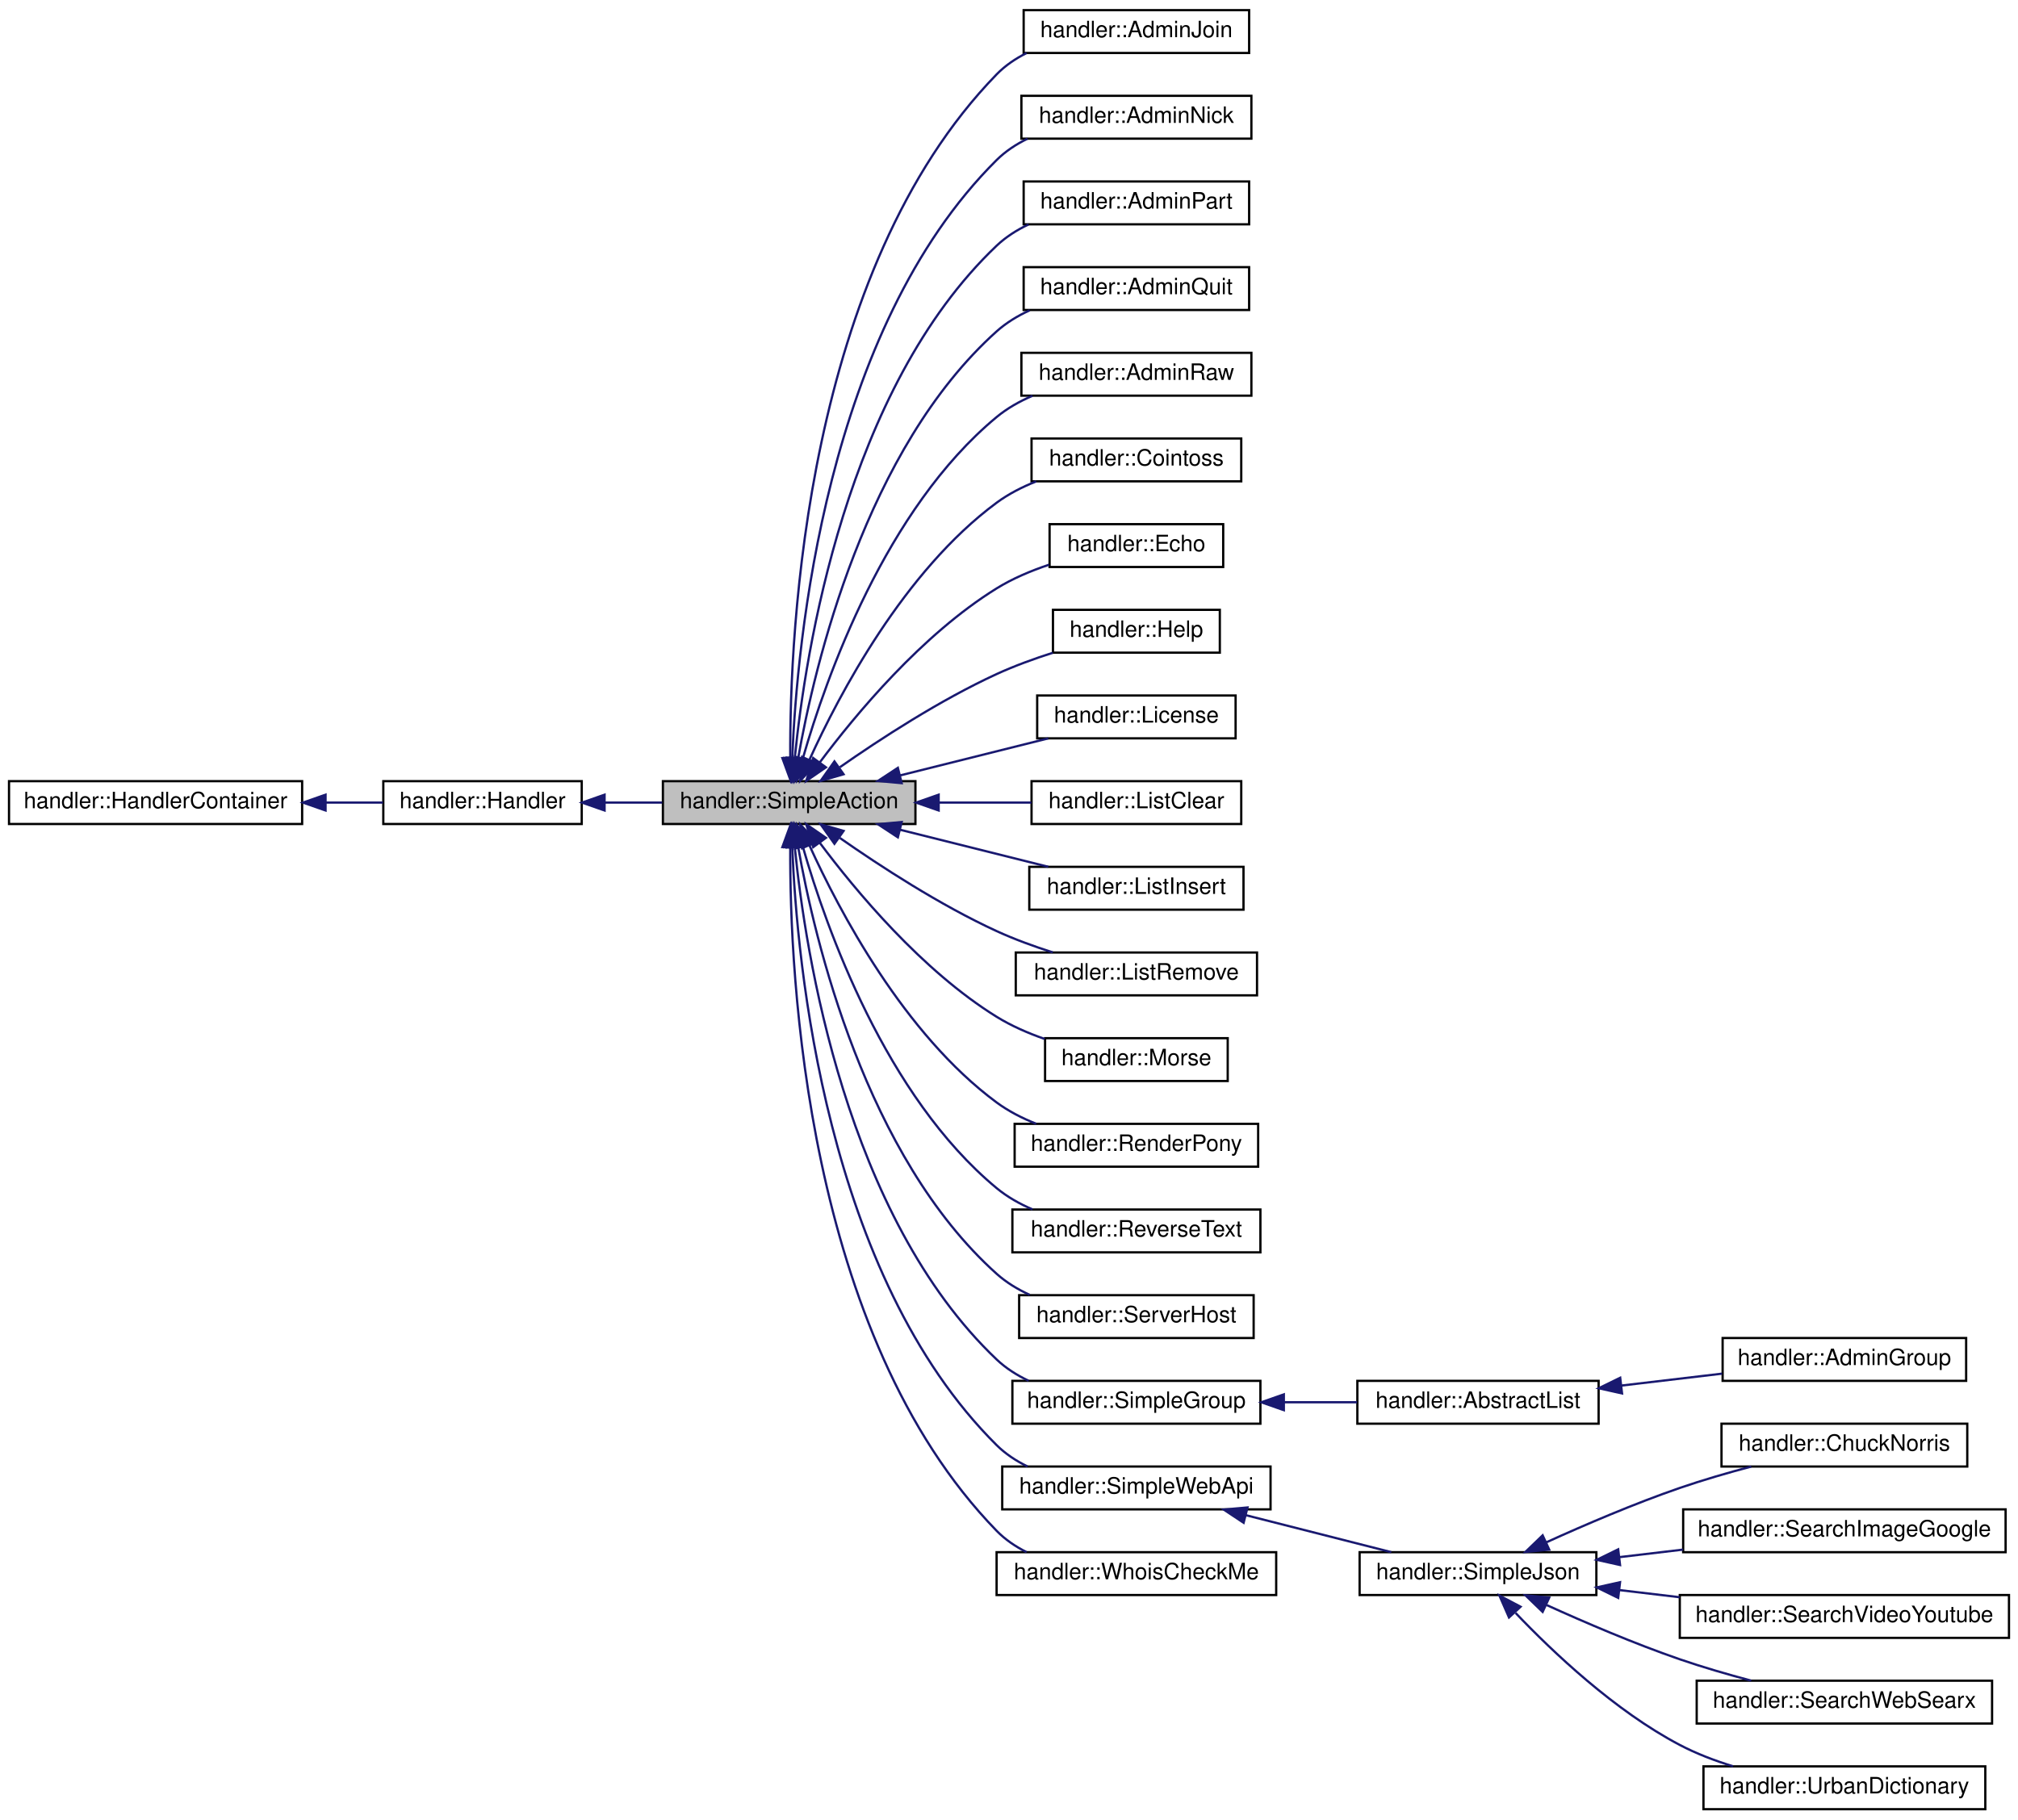
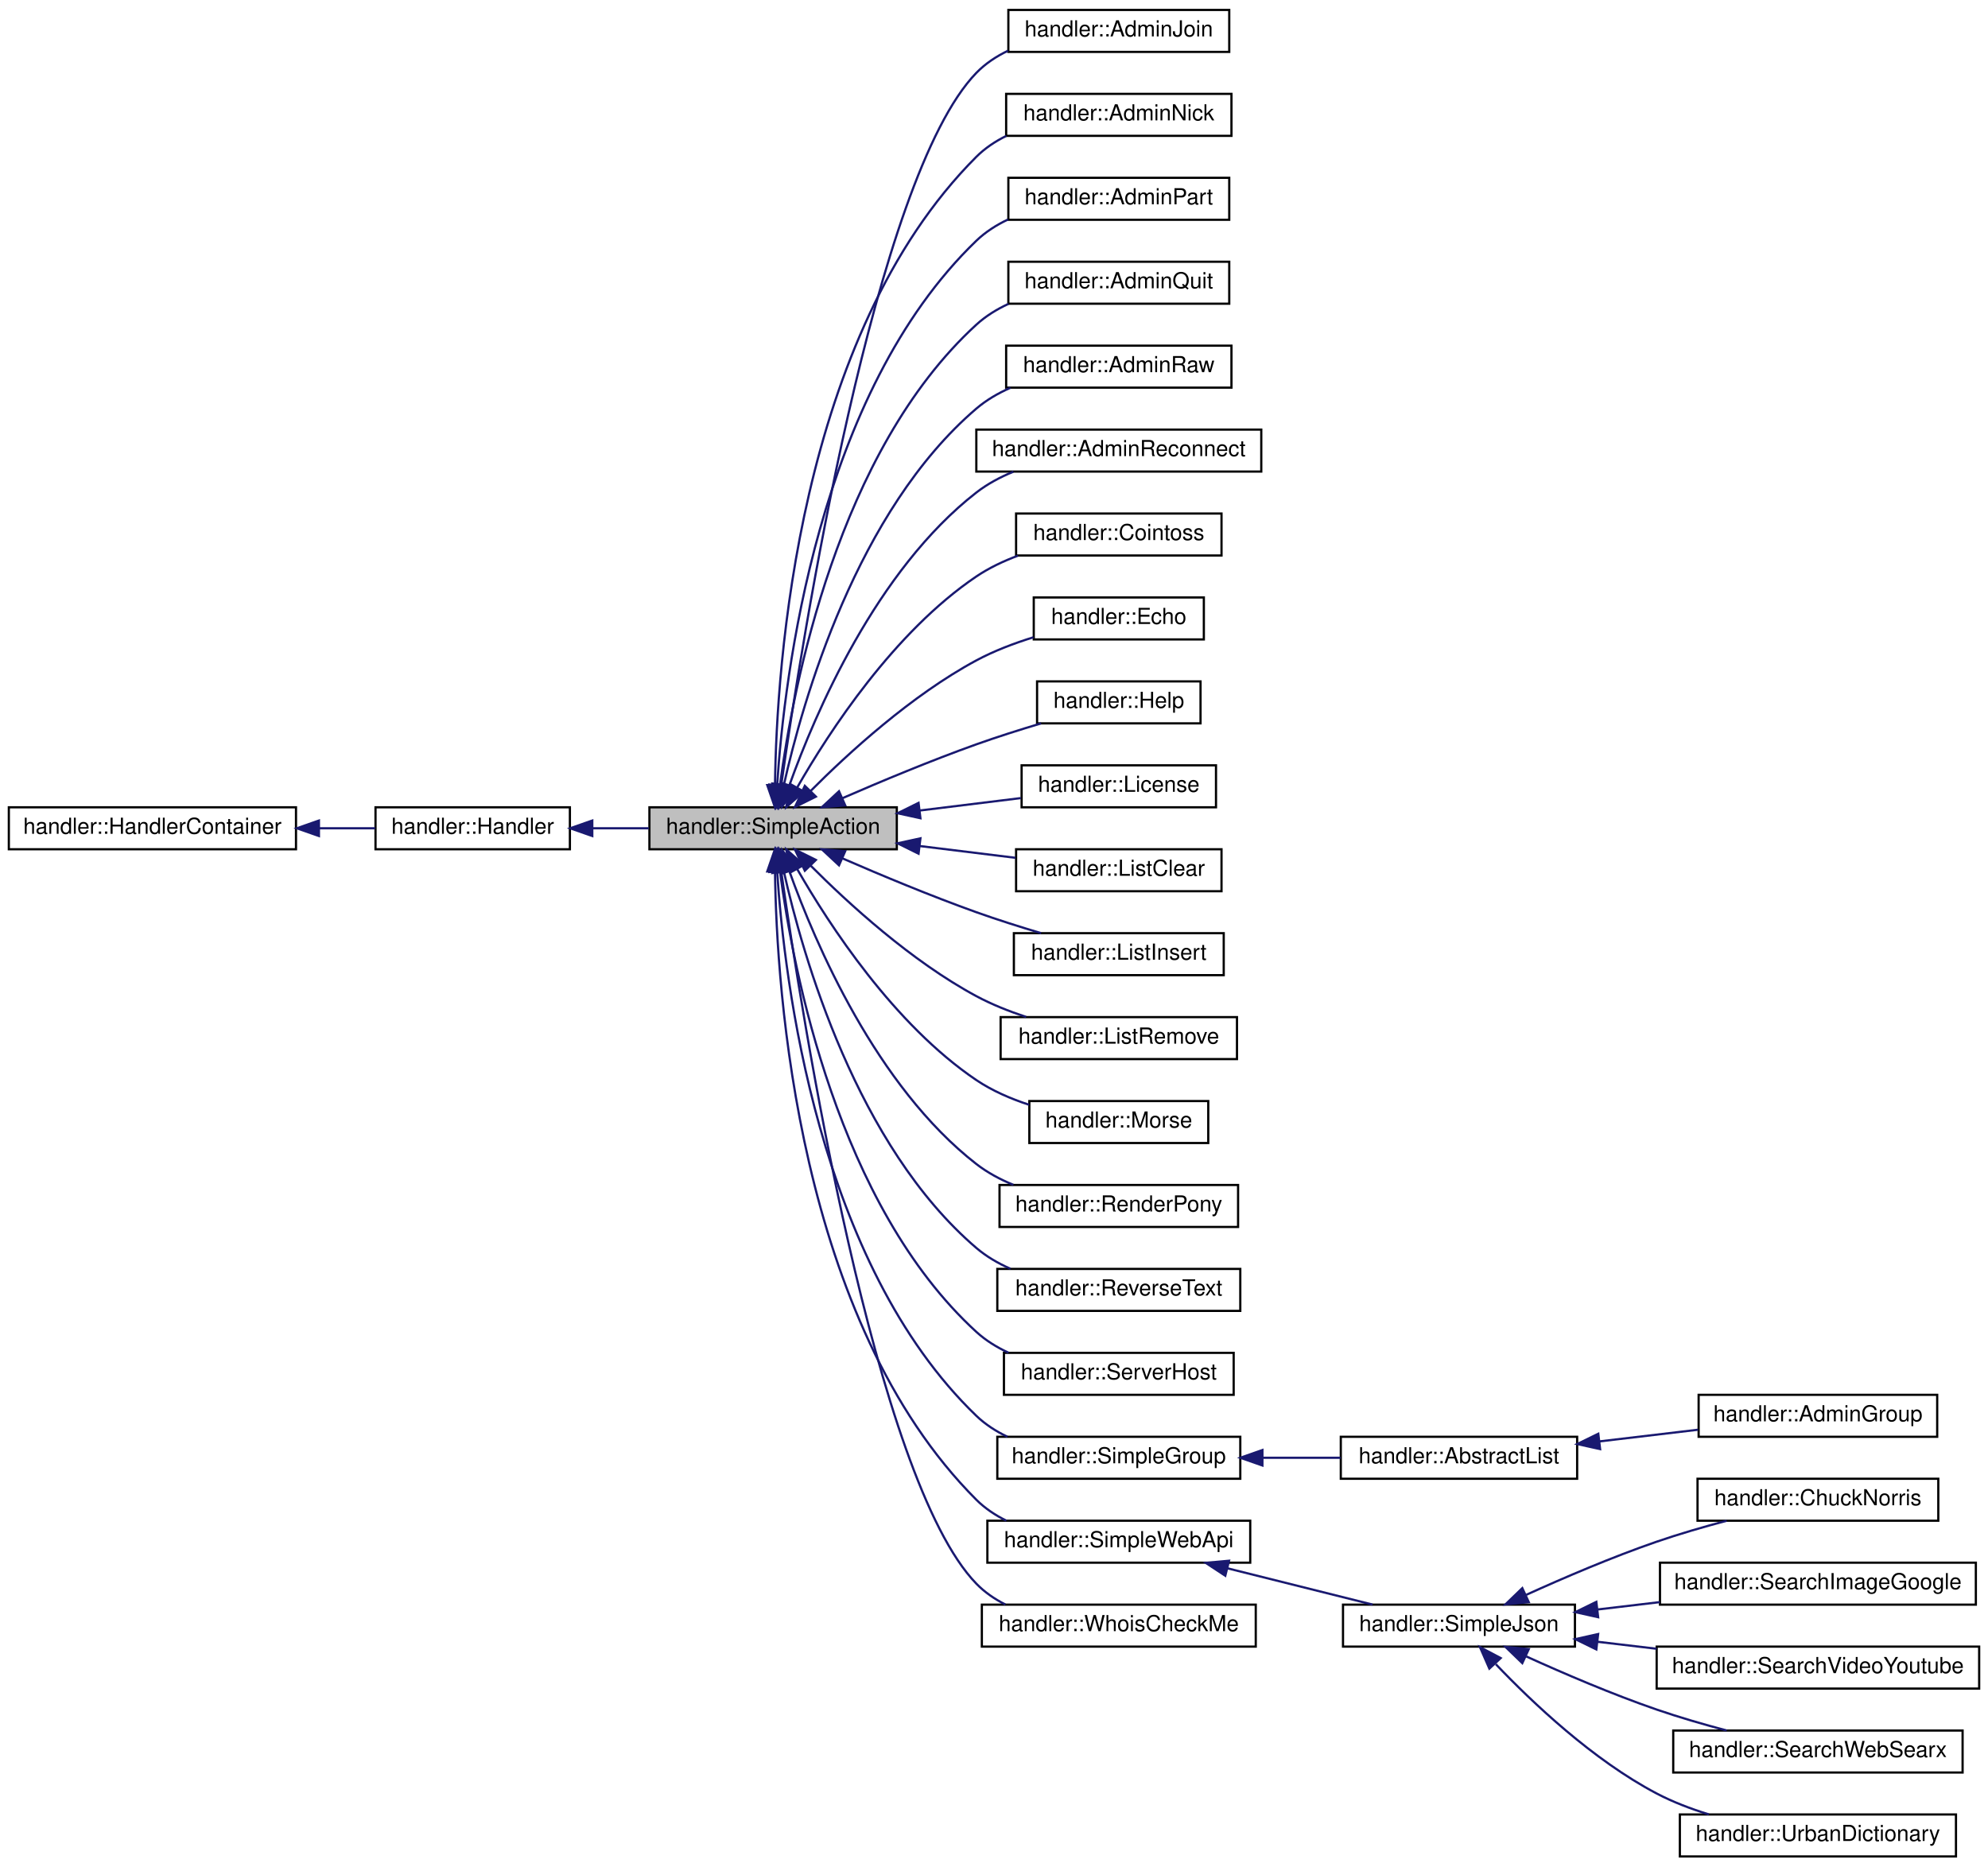
- <svg xmlns="http://www.w3.org/2000/svg" xmlns:xlink="http://www.w3.org/1999/xlink" width="895pt" height="807pt" viewBox="0.00 0.00 895.00 807.00">
-   <g id="graph0" class="graph" transform="scale(1 1) rotate(0) translate(4 803)">
+ <svg xmlns="http://www.w3.org/2000/svg" xmlns:xlink="http://www.w3.org/1999/xlink" width="900pt" height="845pt" viewBox="0.00 0.00 900.00 845.00">
+   <g id="graph0" class="graph" transform="scale(1 1) rotate(0) translate(4 841)">
    <g id="node1" class="node">
-       <polygon fill="#bfbfbf" stroke="black" points="290,-437.5 290,-456.5 402,-456.5 402,-437.5 290,-437.5" />
-       <text text-anchor="middle" x="346" y="-444.5" font-family="Helvetica,sans-Serif" font-size="10.00">handler::SimpleAction</text>
+       <polygon fill="#bfbfbf" stroke="black" points="290,-456.5 290,-475.5 402,-475.5 402,-456.5 290,-456.5" />
+       <text text-anchor="middle" x="346" y="-463.5" font-family="Helvetica,sans-Serif" font-size="10.00">handler::SimpleAction</text>
    </g>
    <g id="node4" class="node">
      <g id="a_node4">
        <a xlink:href="classhandler_1_1AdminJoin.html" target="_top" xlink:title="Makes the bot join channels (IRC) ">
-           <polygon fill="none" stroke="black" points="450,-779.5 450,-798.5 550,-798.5 550,-779.5 450,-779.5" />
-           <text text-anchor="middle" x="500" y="-786.5" font-family="Helvetica,sans-Serif" font-size="10.00">handler::AdminJoin</text>
+           <polygon fill="none" stroke="black" points="452.5,-817.5 452.5,-836.5 552.5,-836.5 552.5,-817.5 452.5,-817.5" />
+           <text text-anchor="middle" x="502.5" y="-824.5" font-family="Helvetica,sans-Serif" font-size="10.00">handler::AdminJoin</text>
        </a>
      </g>
    </g>
    <g id="edge3" class="edge">
-       <path fill="none" stroke="midnightblue" d="M346.488,-467.114C346.19,-523.194 353.225,-682.875 438,-770 441.79,-773.895 446.364,-776.996 451.284,-779.462" />
-       <polygon fill="midnightblue" stroke="midnightblue" points="349.992,-466.833 346.637,-456.783 342.993,-466.732 349.992,-466.833" />
+       <path fill="none" stroke="midnightblue" d="M349.705,-485.78C359.059,-551.42 392,-760.566 438,-808 442.086,-812.213 447.064,-815.501 452.416,-818.066" />
+       <polygon fill="midnightblue" stroke="midnightblue" points="353.129,-484.993 348.278,-475.574 346.197,-485.963 353.129,-484.993" />
    </g>
    <g id="node5" class="node">
      <g id="a_node5">
        <a xlink:href="classhandler_1_1AdminNick.html" target="_top" xlink:title="Changes the bot nick (IRC) ">
-           <polygon fill="none" stroke="black" points="449,-741.5 449,-760.5 551,-760.5 551,-741.5 449,-741.5" />
-           <text text-anchor="middle" x="500" y="-748.5" font-family="Helvetica,sans-Serif" font-size="10.00">handler::AdminNick</text>
+           <polygon fill="none" stroke="black" points="451.5,-779.5 451.5,-798.5 553.5,-798.5 553.5,-779.5 451.5,-779.5" />
+           <text text-anchor="middle" x="502.5" y="-786.5" font-family="Helvetica,sans-Serif" font-size="10.00">handler::AdminNick</text>
        </a>
      </g>
    </g>
    <g id="edge4" class="edge">
-       <path fill="none" stroke="midnightblue" d="M347.371,-466.797C349.426,-518.107 362.101,-656.639 438,-732 441.936,-735.908 446.661,-739.014 451.717,-741.482" />
-       <polygon fill="midnightblue" stroke="midnightblue" points="350.867,-466.605 347.065,-456.717 343.87,-466.818 350.867,-466.605" />
+       <path fill="none" stroke="midnightblue" d="M346.854,-485.698C347.561,-539.281 357.062,-689.072 438,-770 441.906,-773.905 446.58,-777.014 451.596,-779.488" />
+       <polygon fill="midnightblue" stroke="midnightblue" points="350.353,-485.509 346.816,-475.522 343.353,-485.535 350.353,-485.509" />
    </g>
    <g id="node6" class="node">
      <g id="a_node6">
        <a xlink:href="classhandler_1_1AdminPart.html" target="_top" xlink:title="Makes the bot part channels (IRC) ">
-           <polygon fill="none" stroke="black" points="450,-703.5 450,-722.5 550,-722.5 550,-703.5 450,-703.5" />
-           <text text-anchor="middle" x="500" y="-710.5" font-family="Helvetica,sans-Serif" font-size="10.00">handler::AdminPart</text>
+           <polygon fill="none" stroke="black" points="452.5,-741.5 452.5,-760.5 552.5,-760.5 552.5,-741.5 452.5,-741.5" />
+           <text text-anchor="middle" x="502.5" y="-748.5" font-family="Helvetica,sans-Serif" font-size="10.00">handler::AdminPart</text>
        </a>
      </g>
    </g>
    <g id="edge5" class="edge">
-       <path fill="none" stroke="midnightblue" d="M348.514,-466.922C353.129,-513.513 371.117,-630.446 438,-694 442.101,-697.897 446.989,-700.995 452.187,-703.458" />
-       <polygon fill="midnightblue" stroke="midnightblue" points="351.974,-466.32 347.607,-456.667 345.001,-466.937 351.974,-466.32" />
+       <path fill="none" stroke="midnightblue" d="M347.85,-485.826C351.041,-534.878 366.191,-662.931 438,-732 442.147,-735.989 447.096,-739.144 452.376,-741.639" />
+       <polygon fill="midnightblue" stroke="midnightblue" points="351.333,-485.416 347.29,-475.623 344.343,-485.8 351.333,-485.416" />
    </g>
    <g id="node7" class="node">
      <g id="a_node7">
        <a xlink:href="classhandler_1_1AdminQuit.html" target="_top" xlink:title="Quits the bot. ">
-           <polygon fill="none" stroke="black" points="450,-665.5 450,-684.5 550,-684.5 550,-665.5 450,-665.5" />
-           <text text-anchor="middle" x="500" y="-672.5" font-family="Helvetica,sans-Serif" font-size="10.00">handler::AdminQuit</text>
+           <polygon fill="none" stroke="black" points="452.5,-703.5 452.5,-722.5 552.5,-722.5 552.5,-703.5 452.5,-703.5" />
+           <text text-anchor="middle" x="502.5" y="-710.5" font-family="Helvetica,sans-Serif" font-size="10.00">handler::AdminQuit</text>
        </a>
      </g>
    </g>
    <g id="edge6" class="edge">
-       <path fill="none" stroke="midnightblue" d="M349.975,-466.618C357.258,-507.817 379.83,-603.833 438,-656 442.294,-659.851 447.36,-662.921 452.708,-665.369" />
-       <polygon fill="midnightblue" stroke="midnightblue" points="353.393,-465.829 348.31,-456.533 346.486,-466.97 353.393,-465.829" />
+       <path fill="none" stroke="midnightblue" d="M349.162,-485.948C355.017,-530.072 375.223,-636.577 438,-694 442.245,-697.883 447.255,-700.975 452.568,-703.435" />
+       <polygon fill="midnightblue" stroke="midnightblue" points="352.624,-485.42 347.941,-475.916 345.675,-486.266 352.624,-485.42" />
    </g>
    <g id="node8" class="node">
      <g id="a_node8">
        <a xlink:href="classhandler_1_1AdminRaw.html" target="_top" xlink:title="Makes the bot execute a raw command (IRC) ">
-           <polygon fill="none" stroke="black" points="449,-627.5 449,-646.5 551,-646.5 551,-627.5 449,-627.5" />
-           <text text-anchor="middle" x="500" y="-634.5" font-family="Helvetica,sans-Serif" font-size="10.00">handler::AdminRaw</text>
+           <polygon fill="none" stroke="black" points="451.5,-665.5 451.5,-684.5 553.5,-684.5 553.5,-665.5 451.5,-665.5" />
+           <text text-anchor="middle" x="502.5" y="-672.5" font-family="Helvetica,sans-Serif" font-size="10.00">handler::AdminRaw</text>
        </a>
      </g>
    </g>
    <g id="edge7" class="edge">
-       <path fill="none" stroke="midnightblue" d="M352.152,-466.887C362.393,-502.478 388.694,-577.152 438,-618 442.698,-621.892 448.193,-624.989 453.925,-627.452" />
-       <polygon fill="midnightblue" stroke="midnightblue" points="355.404,-465.514 349.382,-456.797 348.654,-467.367 355.404,-465.514" />
+       <path fill="none" stroke="midnightblue" d="M350.835,-485.461C359.425,-523.87 383.858,-609.704 438,-656 442.548,-659.889 447.868,-662.982 453.459,-665.442" />
+       <polygon fill="midnightblue" stroke="midnightblue" points="354.234,-484.617 348.741,-475.557 347.385,-486.065 354.234,-484.617" />
    </g>
    <g id="node9" class="node">
      <g id="a_node9">
-         <a xlink:href="classhandler_1_1Cointoss.html" target="_top" xlink:title="Shows one of the given items, at random. ">
-           <polygon fill="none" stroke="black" points="453.5,-589.5 453.5,-608.5 546.5,-608.5 546.5,-589.5 453.5,-589.5" />
-           <text text-anchor="middle" x="500" y="-596.5" font-family="Helvetica,sans-Serif" font-size="10.00">handler::Cointoss</text>
+         <a xlink:href="classhandler_1_1AdminReconnect.html" target="_top" xlink:title="Makes the bot reconnect. ">
+           <polygon fill="none" stroke="black" points="438,-627.5 438,-646.5 567,-646.5 567,-627.5 438,-627.5" />
+           <text text-anchor="middle" x="502.5" y="-634.5" font-family="Helvetica,sans-Serif" font-size="10.00">handler::AdminReconnect</text>
        </a>
      </g>
    </g>
    <g id="edge8" class="edge">
-       <path fill="none" stroke="midnightblue" d="M355.024,-466.054C368.147,-494.937 396.917,-549.644 438,-580 443.263,-583.889 449.341,-586.995 455.577,-589.471" />
-       <polygon fill="midnightblue" stroke="midnightblue" points="358.13,-464.422 350.904,-456.674 351.721,-467.237 358.13,-464.422" />
+       <path fill="none" stroke="midnightblue" d="M353.398,-485.544C365.008,-517.947 392.631,-582.713 438,-618 442.996,-621.886 448.776,-624.979 454.773,-627.44" />
+       <polygon fill="midnightblue" stroke="midnightblue" points="356.637,-484.201 350.072,-475.885 350.018,-486.48 356.637,-484.201" />
    </g>
    <g id="node10" class="node">
      <g id="a_node10">
-         <a xlink:href="classhandler_1_1Echo.html" target="_top" xlink:title="Just repeat what it has been told. ">
-           <polygon fill="none" stroke="black" points="461.5,-551.5 461.5,-570.5 538.5,-570.5 538.5,-551.5 461.5,-551.5" />
-           <text text-anchor="middle" x="500" y="-558.5" font-family="Helvetica,sans-Serif" font-size="10.00">handler::Echo</text>
+         <a xlink:href="classhandler_1_1Cointoss.html" target="_top" xlink:title="Shows one of the given items, at random. ">
+           <polygon fill="none" stroke="black" points="456,-589.5 456,-608.5 549,-608.5 549,-589.5 456,-589.5" />
+           <text text-anchor="middle" x="502.5" y="-596.5" font-family="Helvetica,sans-Serif" font-size="10.00">handler::Cointoss</text>
        </a>
      </g>
    </g>
    <g id="edge9" class="edge">
-       <path fill="none" stroke="midnightblue" d="M359.558,-464.805C375.477,-486.115 404.868,-521.485 438,-542 445.073,-546.38 453.237,-549.824 461.246,-552.505" />
-       <polygon fill="midnightblue" stroke="midnightblue" points="362.308,-462.636 353.588,-456.618 356.651,-466.76 362.308,-462.636" />
+       <path fill="none" stroke="midnightblue" d="M356.927,-484.511C371.424,-509.795 400.759,-554.853 438,-580 443.722,-583.864 450.25,-586.96 456.892,-589.437" />
+       <polygon fill="midnightblue" stroke="midnightblue" points="359.877,-482.615 351.955,-475.58 353.761,-486.02 359.877,-482.615" />
    </g>
    <g id="node11" class="node">
      <g id="a_node11">
-         <a xlink:href="classhandler_1_1Help.html" target="_top" xlink:title="Handler showing help on the available handlers. ">
-           <polygon fill="none" stroke="black" points="463,-513.5 463,-532.5 537,-532.5 537,-513.5 463,-513.5" />
-           <text text-anchor="middle" x="500" y="-520.5" font-family="Helvetica,sans-Serif" font-size="10.00">handler::Help</text>
+         <a xlink:href="classhandler_1_1Echo.html" target="_top" xlink:title="Just repeat what it has been told. ">
+           <polygon fill="none" stroke="black" points="464,-551.5 464,-570.5 541,-570.5 541,-551.5 464,-551.5" />
+           <text text-anchor="middle" x="502.5" y="-558.5" font-family="Helvetica,sans-Serif" font-size="10.00">handler::Echo</text>
        </a>
      </g>
    </g>
    <g id="edge10" class="edge">
-       <path fill="none" stroke="midnightblue" d="M368.475,-462.68C386.371,-475.188 412.901,-492.466 438,-504 445.861,-507.613 454.595,-510.788 462.94,-513.457" />
-       <polygon fill="midnightblue" stroke="midnightblue" points="370.136,-459.567 359.957,-456.629 366.082,-465.273 370.136,-459.567" />
+       <path fill="none" stroke="midnightblue" d="M362.866,-482.777C379.932,-499.917 408.6,-526.194 438,-542 446.007,-546.305 455.119,-549.762 463.892,-552.485" />
+       <polygon fill="midnightblue" stroke="midnightblue" points="365.368,-480.33 355.88,-475.615 360.357,-485.217 365.368,-480.33" />
    </g>
    <g id="node12" class="node">
      <g id="a_node12">
-         <a xlink:href="classhandler_1_1License.html" target="_top" xlink:title="Handler showing licensing information. ">
-           <polygon fill="none" stroke="black" points="456,-475.5 456,-494.5 544,-494.5 544,-475.5 456,-475.5" />
-           <text text-anchor="middle" x="500" y="-482.5" font-family="Helvetica,sans-Serif" font-size="10.00">handler::License</text>
+         <a xlink:href="classhandler_1_1Help.html" target="_top" xlink:title="Handler showing help on the available handlers. ">
+           <polygon fill="none" stroke="black" points="465.5,-513.5 465.5,-532.5 539.5,-532.5 539.5,-513.5 465.5,-513.5" />
+           <text text-anchor="middle" x="502.5" y="-520.5" font-family="Helvetica,sans-Serif" font-size="10.00">handler::Help</text>
        </a>
      </g>
    </g>
    <g id="edge11" class="edge">
-       <path fill="none" stroke="midnightblue" d="M395.16,-459.04C416.395,-464.349 440.995,-470.499 460.92,-475.48" />
-       <polygon fill="midnightblue" stroke="midnightblue" points="395.906,-455.619 385.356,-456.589 394.209,-462.41 395.906,-455.619" />
+       <path fill="none" stroke="midnightblue" d="M377.267,-479.577C394.824,-487.215 417.459,-496.661 438,-504 447.428,-507.368 457.781,-510.642 467.343,-513.496" />
+       <polygon fill="midnightblue" stroke="midnightblue" points="378.645,-476.359 368.082,-475.544 375.831,-482.769 378.645,-476.359" />
    </g>
    <g id="node13" class="node">
      <g id="a_node13">
-         <a xlink:href="classhandler_1_1ListClear.html" target="_top" xlink:title="Used by AbstractList to remove all elements. ">
-           <polygon fill="none" stroke="black" points="453.5,-437.5 453.5,-456.5 546.5,-456.5 546.5,-437.5 453.5,-437.5" />
-           <text text-anchor="middle" x="500" y="-444.5" font-family="Helvetica,sans-Serif" font-size="10.00">handler::ListClear</text>
+         <a xlink:href="classhandler_1_1License.html" target="_top" xlink:title="Handler showing licensing information. ">
+           <polygon fill="none" stroke="black" points="458.5,-475.5 458.5,-494.5 546.5,-494.5 546.5,-475.5 458.5,-475.5" />
+           <text text-anchor="middle" x="502.5" y="-482.5" font-family="Helvetica,sans-Serif" font-size="10.00">handler::License</text>
        </a>
      </g>
    </g>
    <g id="edge12" class="edge">
-       <path fill="none" stroke="midnightblue" d="M412.698,-447C426.444,-447 440.649,-447 453.467,-447" />
-       <polygon fill="midnightblue" stroke="midnightblue" points="412.306,-443.5 402.305,-447 412.305,-450.5 412.306,-443.5" />
+       <path fill="none" stroke="midnightblue" d="M412.384,-474.041C427.85,-475.943 443.965,-477.925 458.171,-479.672" />
+       <polygon fill="midnightblue" stroke="midnightblue" points="412.694,-470.553 402.342,-472.806 411.84,-477.5 412.694,-470.553" />
    </g>
    <g id="node14" class="node">
      <g id="a_node14">
-         <a xlink:href="classhandler_1_1ListInsert.html" target="_top" xlink:title="Used by AbstractList to add elements. ">
-           <polygon fill="none" stroke="black" points="452.5,-399.5 452.5,-418.5 547.5,-418.5 547.5,-399.5 452.5,-399.5" />
-           <text text-anchor="middle" x="500" y="-406.5" font-family="Helvetica,sans-Serif" font-size="10.00">handler::ListInsert</text>
+         <a xlink:href="classhandler_1_1ListClear.html" target="_top" xlink:title="Used by AbstractList to remove all elements. ">
+           <polygon fill="none" stroke="black" points="456,-437.5 456,-456.5 549,-456.5 549,-437.5 456,-437.5" />
+           <text text-anchor="middle" x="502.5" y="-444.5" font-family="Helvetica,sans-Serif" font-size="10.00">handler::ListClear</text>
        </a>
      </g>
    </g>
    <g id="edge13" class="edge">
-       <path fill="none" stroke="midnightblue" d="M395.16,-434.96C416.395,-429.651 440.995,-423.501 460.92,-418.52" />
-       <polygon fill="midnightblue" stroke="midnightblue" points="394.209,-431.59 385.356,-437.411 395.906,-438.381 394.209,-431.59" />
+       <path fill="none" stroke="midnightblue" d="M412.326,-457.966C426.92,-456.172 442.096,-454.305 455.702,-452.632" />
+       <polygon fill="midnightblue" stroke="midnightblue" points="411.84,-454.5 402.342,-459.194 412.694,-461.447 411.84,-454.5" />
    </g>
    <g id="node15" class="node">
      <g id="a_node15">
-         <a xlink:href="classhandler_1_1ListRemove.html" target="_top" xlink:title="Used by AbstractList to remove elements. ">
-           <polygon fill="none" stroke="black" points="446.5,-361.5 446.5,-380.5 553.5,-380.5 553.5,-361.5 446.5,-361.5" />
-           <text text-anchor="middle" x="500" y="-368.5" font-family="Helvetica,sans-Serif" font-size="10.00">handler::ListRemove</text>
+         <a xlink:href="classhandler_1_1ListInsert.html" target="_top" xlink:title="Used by AbstractList to add elements. ">
+           <polygon fill="none" stroke="black" points="455,-399.5 455,-418.5 550,-418.5 550,-399.5 455,-399.5" />
+           <text text-anchor="middle" x="502.5" y="-406.5" font-family="Helvetica,sans-Serif" font-size="10.00">handler::ListInsert</text>
        </a>
      </g>
    </g>
    <g id="edge14" class="edge">
-       <path fill="none" stroke="midnightblue" d="M368.475,-431.32C386.371,-418.812 412.901,-401.534 438,-390 445.861,-386.387 454.595,-383.212 462.94,-380.543" />
-       <polygon fill="midnightblue" stroke="midnightblue" points="366.082,-428.727 359.957,-437.371 370.136,-434.433 366.082,-428.727" />
+       <path fill="none" stroke="midnightblue" d="M377.267,-452.423C394.824,-444.785 417.459,-435.339 438,-428 447.428,-424.632 457.781,-421.358 467.343,-418.504" />
+       <polygon fill="midnightblue" stroke="midnightblue" points="375.831,-449.231 368.082,-456.456 378.645,-455.641 375.831,-449.231" />
    </g>
    <g id="node16" class="node">
      <g id="a_node16">
-         <a xlink:href="classhandler_1_1Morse.html" target="_top" xlink:title="Handler translating between morse and latin. ">
-           <polygon fill="none" stroke="black" points="459.5,-323.5 459.5,-342.5 540.5,-342.5 540.5,-323.5 459.5,-323.5" />
-           <text text-anchor="middle" x="500" y="-330.5" font-family="Helvetica,sans-Serif" font-size="10.00">handler::Morse</text>
+         <a xlink:href="classhandler_1_1ListRemove.html" target="_top" xlink:title="Used by AbstractList to remove elements. ">
+           <polygon fill="none" stroke="black" points="449,-361.5 449,-380.5 556,-380.5 556,-361.5 449,-361.5" />
+           <text text-anchor="middle" x="502.5" y="-368.5" font-family="Helvetica,sans-Serif" font-size="10.00">handler::ListRemove</text>
        </a>
      </g>
    </g>
    <g id="edge15" class="edge">
-       <path fill="none" stroke="midnightblue" d="M359.558,-429.195C375.477,-407.885 404.868,-372.515 438,-352 444.507,-347.971 451.938,-344.733 459.322,-342.153" />
-       <polygon fill="midnightblue" stroke="midnightblue" points="356.651,-427.24 353.588,-437.382 362.308,-431.364 356.651,-427.24" />
+       <path fill="none" stroke="midnightblue" d="M362.866,-449.223C379.932,-432.083 408.6,-405.806 438,-390 444.993,-386.24 452.83,-383.127 460.547,-380.585" />
+       <polygon fill="midnightblue" stroke="midnightblue" points="360.357,-446.783 355.88,-456.385 365.368,-451.67 360.357,-446.783" />
    </g>
    <g id="node17" class="node">
      <g id="a_node17">
-         <a xlink:href="classhandler_1_1RenderPony.html" target="_top" xlink:title="Draws a pretty My Little Pony ASCII art. ">
-           <polygon fill="none" stroke="black" points="446,-285.5 446,-304.5 554,-304.5 554,-285.5 446,-285.5" />
-           <text text-anchor="middle" x="500" y="-292.5" font-family="Helvetica,sans-Serif" font-size="10.00">handler::RenderPony</text>
+         <a xlink:href="classhandler_1_1Morse.html" target="_top" xlink:title="Handler translating between morse and latin. ">
+           <polygon fill="none" stroke="black" points="462,-323.5 462,-342.5 543,-342.5 543,-323.5 462,-323.5" />
+           <text text-anchor="middle" x="502.5" y="-330.5" font-family="Helvetica,sans-Serif" font-size="10.00">handler::Morse</text>
        </a>
      </g>
    </g>
    <g id="edge16" class="edge">
-       <path fill="none" stroke="midnightblue" d="M355.024,-427.946C368.147,-399.063 396.917,-344.356 438,-314 443.263,-310.111 449.341,-307.005 455.577,-304.529" />
-       <polygon fill="midnightblue" stroke="midnightblue" points="351.721,-426.763 350.904,-437.326 358.13,-429.578 351.721,-426.763" />
+       <path fill="none" stroke="midnightblue" d="M356.927,-447.489C371.424,-422.205 400.759,-377.147 438,-352 445.152,-347.17 453.564,-343.54 461.884,-340.82" />
+       <polygon fill="midnightblue" stroke="midnightblue" points="353.761,-445.98 351.955,-456.42 359.877,-449.385 353.761,-445.98" />
    </g>
    <g id="node18" class="node">
      <g id="a_node18">
-         <a xlink:href="classhandler_1_1ReverseText.html" target="_top" xlink:title="Turns ASCII characters upside-down. ">
-           <polygon fill="none" stroke="black" points="445,-247.5 445,-266.5 555,-266.5 555,-247.5 445,-247.5" />
-           <text text-anchor="middle" x="500" y="-254.5" font-family="Helvetica,sans-Serif" font-size="10.00">handler::ReverseText</text>
+         <a xlink:href="classhandler_1_1RenderPony.html" target="_top" xlink:title="Draws a pretty My Little Pony ASCII art. ">
+           <polygon fill="none" stroke="black" points="448.5,-285.5 448.5,-304.5 556.5,-304.5 556.5,-285.5 448.5,-285.5" />
+           <text text-anchor="middle" x="502.5" y="-292.5" font-family="Helvetica,sans-Serif" font-size="10.00">handler::RenderPony</text>
        </a>
      </g>
    </g>
    <g id="edge17" class="edge">
-       <path fill="none" stroke="midnightblue" d="M352.152,-427.113C362.393,-391.522 388.694,-316.848 438,-276 442.698,-272.108 448.193,-269.011 453.925,-266.548" />
-       <polygon fill="midnightblue" stroke="midnightblue" points="348.654,-426.633 349.382,-437.203 355.404,-428.486 348.654,-426.633" />
+       <path fill="none" stroke="midnightblue" d="M353.398,-446.456C365.008,-414.053 392.631,-349.287 438,-314 442.996,-310.114 448.776,-307.021 454.773,-304.56" />
+       <polygon fill="midnightblue" stroke="midnightblue" points="350.018,-445.52 350.072,-456.115 356.637,-447.799 350.018,-445.52" />
    </g>
    <g id="node19" class="node">
      <g id="a_node19">
-         <a xlink:href="classhandler_1_1ServerHost.html" target="_top" xlink:title="Shows the server the bot is connected to. ">
-           <polygon fill="none" stroke="black" points="448,-209.5 448,-228.5 552,-228.5 552,-209.5 448,-209.5" />
-           <text text-anchor="middle" x="500" y="-216.5" font-family="Helvetica,sans-Serif" font-size="10.00">handler::ServerHost</text>
+         <a xlink:href="classhandler_1_1ReverseText.html" target="_top" xlink:title="Turns ASCII characters upside-down. ">
+           <polygon fill="none" stroke="black" points="447.5,-247.5 447.5,-266.5 557.5,-266.5 557.5,-247.5 447.5,-247.5" />
+           <text text-anchor="middle" x="502.5" y="-254.5" font-family="Helvetica,sans-Serif" font-size="10.00">handler::ReverseText</text>
        </a>
      </g>
    </g>
    <g id="edge18" class="edge">
-       <path fill="none" stroke="midnightblue" d="M349.975,-427.382C357.258,-386.183 379.83,-290.167 438,-238 442.294,-234.149 447.36,-231.079 452.708,-228.631" />
-       <polygon fill="midnightblue" stroke="midnightblue" points="346.486,-427.03 348.31,-437.467 353.393,-428.171 346.486,-427.03" />
+       <path fill="none" stroke="midnightblue" d="M350.835,-446.539C359.425,-408.13 383.858,-322.296 438,-276 442.548,-272.111 447.868,-269.018 453.459,-266.558" />
+       <polygon fill="midnightblue" stroke="midnightblue" points="347.385,-445.935 348.741,-456.443 354.234,-447.383 347.385,-445.935" />
    </g>
    <g id="node20" class="node">
      <g id="a_node20">
+         <a xlink:href="classhandler_1_1ServerHost.html" target="_top" xlink:title="Shows the server the bot is connected to. ">
+           <polygon fill="none" stroke="black" points="450.5,-209.5 450.5,-228.5 554.5,-228.5 554.5,-209.5 450.5,-209.5" />
+           <text text-anchor="middle" x="502.5" y="-216.5" font-family="Helvetica,sans-Serif" font-size="10.00">handler::ServerHost</text>
+         </a>
+       </g>
+     </g>
+     <g id="edge19" class="edge">
+       <path fill="none" stroke="midnightblue" d="M349.162,-446.052C355.017,-401.928 375.223,-295.423 438,-238 442.245,-234.117 447.255,-231.025 452.568,-228.565" />
+       <polygon fill="midnightblue" stroke="midnightblue" points="345.675,-445.734 347.941,-456.084 352.624,-446.58 345.675,-445.734" />
+     </g>
+     <g id="node21" class="node">
+       <g id="a_node21">
        <a xlink:href="classhandler_1_1SimpleGroup.html" target="_top" xlink:title="A simple group of actions which share settings. ">
-           <polygon fill="none" stroke="black" points="445,-171.5 445,-190.5 555,-190.5 555,-171.5 445,-171.5" />
-           <text text-anchor="middle" x="500" y="-178.5" font-family="Helvetica,sans-Serif" font-size="10.00">handler::SimpleGroup</text>
-         </a>
-       </g>
-     </g>
-     <g id="edge19" class="edge">
-       <path fill="none" stroke="midnightblue" d="M348.514,-427.078C353.129,-380.487 371.117,-263.554 438,-200 442.101,-196.103 446.989,-193.005 452.187,-190.542" />
-       <polygon fill="midnightblue" stroke="midnightblue" points="345.001,-427.063 347.607,-437.333 351.974,-427.68 345.001,-427.063" />
-     </g>
-     <g id="node23" class="node">
-       <g id="a_node23">
+           <polygon fill="none" stroke="black" points="447.5,-171.5 447.5,-190.5 557.5,-190.5 557.5,-171.5 447.5,-171.5" />
+           <text text-anchor="middle" x="502.5" y="-178.5" font-family="Helvetica,sans-Serif" font-size="10.00">handler::SimpleGroup</text>
+         </a>
+       </g>
+     </g>
+     <g id="edge20" class="edge">
+       <path fill="none" stroke="midnightblue" d="M347.85,-446.174C351.041,-397.122 366.191,-269.069 438,-200 442.064,-196.091 446.898,-192.983 452.06,-190.511" />
+       <polygon fill="midnightblue" stroke="midnightblue" points="344.343,-446.2 347.29,-456.377 351.333,-446.584 344.343,-446.2" />
+     </g>
+     <g id="node24" class="node">
+       <g id="a_node24">
        <a xlink:href="classhandler_1_1SimpleWebApi.html" target="_top" xlink:title="Simple base class for handlers calling web resources. ">
-           <polygon fill="none" stroke="black" points="440.5,-133.5 440.5,-152.5 559.5,-152.5 559.5,-133.5 440.5,-133.5" />
-           <text text-anchor="middle" x="500" y="-140.5" font-family="Helvetica,sans-Serif" font-size="10.00">handler::SimpleWebApi</text>
-         </a>
-       </g>
-     </g>
-     <g id="edge22" class="edge">
-       <path fill="none" stroke="midnightblue" d="M347.371,-427.203C349.426,-375.893 362.101,-237.361 438,-162 441.936,-158.092 446.661,-154.986 451.717,-152.518" />
-       <polygon fill="midnightblue" stroke="midnightblue" points="343.87,-427.182 347.065,-437.283 350.867,-427.395 343.87,-427.182" />
-     </g>
-     <g id="node30" class="node">
-       <g id="a_node30">
+           <polygon fill="none" stroke="black" points="443,-133.5 443,-152.5 562,-152.5 562,-133.5 443,-133.5" />
+           <text text-anchor="middle" x="502.5" y="-140.5" font-family="Helvetica,sans-Serif" font-size="10.00">handler::SimpleWebApi</text>
+         </a>
+       </g>
+     </g>
+     <g id="edge23" class="edge">
+       <path fill="none" stroke="midnightblue" d="M346.854,-446.302C347.561,-392.719 357.062,-242.928 438,-162 441.906,-158.095 446.58,-154.986 451.596,-152.512" />
+       <polygon fill="midnightblue" stroke="midnightblue" points="343.353,-446.465 346.816,-456.478 350.353,-446.491 343.353,-446.465" />
+     </g>
+     <g id="node31" class="node">
+       <g id="a_node31">
        <a xlink:href="classhandler_1_1WhoisCheckMe.html" target="_top" xlink:title="Sends a WHOIS about the message sender. ">
-           <polygon fill="none" stroke="black" points="438,-95.5 438,-114.5 562,-114.5 562,-95.5 438,-95.5" />
-           <text text-anchor="middle" x="500" y="-102.5" font-family="Helvetica,sans-Serif" font-size="10.00">handler::WhoisCheckMe</text>
-         </a>
-       </g>
-     </g>
-     <g id="edge29" class="edge">
-       <path fill="none" stroke="midnightblue" d="M346.488,-426.886C346.19,-370.806 353.225,-211.125 438,-124 441.79,-120.105 446.364,-117.004 451.284,-114.538" />
-       <polygon fill="midnightblue" stroke="midnightblue" points="342.993,-427.268 346.637,-437.217 349.992,-427.167 342.993,-427.268" />
+           <polygon fill="none" stroke="black" points="440.5,-95.5 440.5,-114.5 564.5,-114.5 564.5,-95.5 440.5,-95.5" />
+           <text text-anchor="middle" x="502.5" y="-102.5" font-family="Helvetica,sans-Serif" font-size="10.00">handler::WhoisCheckMe</text>
+         </a>
+       </g>
+     </g>
+     <g id="edge30" class="edge">
+       <path fill="none" stroke="midnightblue" d="M349.705,-446.22C359.059,-380.58 392,-171.434 438,-124 441.765,-120.117 446.288,-117.02 451.164,-114.551" />
+       <polygon fill="midnightblue" stroke="midnightblue" points="346.197,-446.037 348.278,-456.426 353.129,-447.007 346.197,-446.037" />
    </g>
    <g id="node2" class="node">
      <g id="a_node2">
        <a xlink:href="classhandler_1_1Handler.html" target="_top" xlink:title="Message handler abstract base class. ">
-           <polygon fill="none" stroke="black" points="166,-437.5 166,-456.5 254,-456.5 254,-437.5 166,-437.5" />
-           <text text-anchor="middle" x="210" y="-444.5" font-family="Helvetica,sans-Serif" font-size="10.00">handler::Handler</text>
+           <polygon fill="none" stroke="black" points="166,-456.5 166,-475.5 254,-475.5 254,-456.5 166,-456.5" />
+           <text text-anchor="middle" x="210" y="-463.5" font-family="Helvetica,sans-Serif" font-size="10.00">handler::Handler</text>
        </a>
      </g>
    </g>
    <g id="edge1" class="edge">
-       <path fill="none" stroke="midnightblue" d="M264.18,-447C272.568,-447 281.258,-447 289.693,-447" />
-       <polygon fill="midnightblue" stroke="midnightblue" points="264.136,-443.5 254.136,-447 264.136,-450.5 264.136,-443.5" />
+       <path fill="none" stroke="midnightblue" d="M264.18,-466C272.568,-466 281.258,-466 289.693,-466" />
+       <polygon fill="midnightblue" stroke="midnightblue" points="264.136,-462.5 254.136,-466 264.136,-469.5 264.136,-462.5" />
    </g>
    <g id="node3" class="node">
      <g id="a_node3">
        <a xlink:href="classhandler_1_1HandlerContainer.html" target="_top" xlink:title="Base class for classes which may contain handlers. ">
-           <polygon fill="none" stroke="black" points="0,-437.5 0,-456.5 130,-456.5 130,-437.5 0,-437.5" />
-           <text text-anchor="middle" x="65" y="-444.5" font-family="Helvetica,sans-Serif" font-size="10.00">handler::HandlerContainer</text>
+           <polygon fill="none" stroke="black" points="0,-456.5 0,-475.5 130,-475.5 130,-456.5 0,-456.5" />
+           <text text-anchor="middle" x="65" y="-463.5" font-family="Helvetica,sans-Serif" font-size="10.00">handler::HandlerContainer</text>
        </a>
      </g>
    </g>
    <g id="edge2" class="edge">
-       <path fill="none" stroke="midnightblue" d="M140.555,-447C149.218,-447 157.821,-447 165.854,-447" />
-       <polygon fill="midnightblue" stroke="midnightblue" points="140.388,-443.5 130.388,-447 140.388,-450.5 140.388,-443.5" />
-     </g>
-     <g id="node21" class="node">
-       <g id="a_node21">
-         <a xlink:href="classhandler_1_1AbstractList.html" target="_top" xlink:title="Handles a list of elements (base class) ">
-           <polygon fill="none" stroke="black" points="598,-171.5 598,-190.5 705,-190.5 705,-171.5 598,-171.5" />
-           <text text-anchor="middle" x="651.5" y="-178.5" font-family="Helvetica,sans-Serif" font-size="10.00">handler::AbstractList</text>
-         </a>
-       </g>
-     </g>
-     <g id="edge20" class="edge">
-       <path fill="none" stroke="midnightblue" d="M565.613,-181C576.393,-181 587.459,-181 597.892,-181" />
-       <polygon fill="midnightblue" stroke="midnightblue" points="565.396,-177.5 555.396,-181 565.396,-184.5 565.396,-177.5" />
+       <path fill="none" stroke="midnightblue" d="M140.555,-466C149.218,-466 157.821,-466 165.854,-466" />
+       <polygon fill="midnightblue" stroke="midnightblue" points="140.388,-462.5 130.388,-466 140.388,-469.5 140.388,-462.5" />
    </g>
    <g id="node22" class="node">
      <g id="a_node22">
+         <a xlink:href="classhandler_1_1AbstractList.html" target="_top" xlink:title="Handles a list of elements (base class) ">
+           <polygon fill="none" stroke="black" points="603,-171.5 603,-190.5 710,-190.5 710,-171.5 603,-171.5" />
+           <text text-anchor="middle" x="656.5" y="-178.5" font-family="Helvetica,sans-Serif" font-size="10.00">handler::AbstractList</text>
+         </a>
+       </g>
+     </g>
+     <g id="edge21" class="edge">
+       <path fill="none" stroke="midnightblue" d="M567.708,-181C579.451,-181 591.578,-181 602.932,-181" />
+       <polygon fill="midnightblue" stroke="midnightblue" points="567.518,-177.5 557.517,-181 567.517,-184.5 567.518,-177.5" />
+     </g>
+     <g id="node23" class="node">
+       <g id="a_node23">
        <a xlink:href="classhandler_1_1AdminGroup.html" target="_top" xlink:title="Manages a user group. ">
-           <polygon fill="none" stroke="black" points="760,-190.5 760,-209.5 868,-209.5 868,-190.5 760,-190.5" />
-           <text text-anchor="middle" x="814" y="-197.5" font-family="Helvetica,sans-Serif" font-size="10.00">handler::AdminGroup</text>
-         </a>
-       </g>
-     </g>
-     <g id="edge21" class="edge">
-       <path fill="none" stroke="midnightblue" d="M715.114,-188.412C729.876,-190.16 745.476,-192.006 759.779,-193.7" />
-       <polygon fill="midnightblue" stroke="midnightblue" points="715.396,-184.921 705.054,-187.221 714.573,-191.873 715.396,-184.921" />
-     </g>
-     <g id="node24" class="node">
-       <g id="a_node24">
-         <a xlink:href="classhandler_1_1SimpleJson.html" target="_top" xlink:title="Simple base class for handlers using AJAX web APIs. ">
-           <polygon fill="none" stroke="black" points="599,-95.5 599,-114.5 704,-114.5 704,-95.5 599,-95.5" />
-           <text text-anchor="middle" x="651.5" y="-102.5" font-family="Helvetica,sans-Serif" font-size="10.00">handler::SimpleJson</text>
-         </a>
-       </g>
-     </g>
-     <g id="edge23" class="edge">
-       <path fill="none" stroke="midnightblue" d="M548.652,-130.888C569.473,-125.596 593.538,-119.479 613.046,-114.52" />
-       <polygon fill="midnightblue" stroke="midnightblue" points="547.555,-127.555 538.725,-133.411 549.279,-134.34 547.555,-127.555" />
+           <polygon fill="none" stroke="black" points="765,-190.5 765,-209.5 873,-209.5 873,-190.5 765,-190.5" />
+           <text text-anchor="middle" x="819" y="-197.5" font-family="Helvetica,sans-Serif" font-size="10.00">handler::AdminGroup</text>
+         </a>
+       </g>
+     </g>
+     <g id="edge22" class="edge">
+       <path fill="none" stroke="midnightblue" d="M720.114,-188.412C734.876,-190.16 750.476,-192.006 764.779,-193.7" />
+       <polygon fill="midnightblue" stroke="midnightblue" points="720.396,-184.921 710.054,-187.221 719.573,-191.873 720.396,-184.921" />
    </g>
    <g id="node25" class="node">
      <g id="a_node25">
-         <a xlink:href="classhandler_1_1ChuckNorris.html" target="_top" xlink:title="Searches for a Chuck Norris joke. ">
-           <polygon fill="none" stroke="black" points="759.5,-152.5 759.5,-171.5 868.5,-171.5 868.5,-152.5 759.5,-152.5" />
-           <text text-anchor="middle" x="814" y="-159.5" font-family="Helvetica,sans-Serif" font-size="10.00">handler::ChuckNorris</text>
+         <a xlink:href="classhandler_1_1SimpleJson.html" target="_top" xlink:title="Simple base class for handlers using AJAX web APIs. ">
+           <polygon fill="none" stroke="black" points="604,-95.5 604,-114.5 709,-114.5 709,-95.5 604,-95.5" />
+           <text text-anchor="middle" x="656.5" y="-102.5" font-family="Helvetica,sans-Serif" font-size="10.00">handler::SimpleJson</text>
        </a>
      </g>
    </g>
    <g id="edge24" class="edge">
-       <path fill="none" stroke="midnightblue" d="M681.949,-118.942C698.963,-126.667 720.913,-136.079 741,-143 751.145,-146.495 762.28,-149.721 772.697,-152.485" />
-       <polygon fill="midnightblue" stroke="midnightblue" points="683.101,-115.619 672.553,-114.62 680.175,-121.979 683.101,-115.619" />
+       <path fill="none" stroke="midnightblue" d="M551.66,-130.96C572.895,-125.651 597.495,-119.501 617.42,-114.52" />
+       <polygon fill="midnightblue" stroke="midnightblue" points="550.709,-127.59 541.856,-133.411 552.406,-134.381 550.709,-127.59" />
    </g>
    <g id="node26" class="node">
      <g id="a_node26">
-         <a xlink:href="classhandler_1_1SearchImageGoogle.html" target="_top" xlink:title="Handler searching images with Google. ">
-           <polygon fill="none" stroke="black" points="742.5,-114.5 742.5,-133.5 885.5,-133.5 885.5,-114.5 742.5,-114.5" />
-           <text text-anchor="middle" x="814" y="-121.5" font-family="Helvetica,sans-Serif" font-size="10.00">handler::SearchImageGoogle</text>
+         <a xlink:href="classhandler_1_1ChuckNorris.html" target="_top" xlink:title="Searches for a Chuck Norris joke. ">
+           <polygon fill="none" stroke="black" points="764.5,-152.5 764.5,-171.5 873.5,-171.5 873.5,-152.5 764.5,-152.5" />
+           <text text-anchor="middle" x="819" y="-159.5" font-family="Helvetica,sans-Serif" font-size="10.00">handler::ChuckNorris</text>
        </a>
      </g>
    </g>
    <g id="edge25" class="edge">
-       <path fill="none" stroke="midnightblue" d="M714.364,-112.323C723.548,-113.411 733.072,-114.538 742.418,-115.645" />
-       <polygon fill="midnightblue" stroke="midnightblue" points="714.509,-108.816 704.167,-111.116 713.686,-115.768 714.509,-108.816" />
+       <path fill="none" stroke="midnightblue" d="M686.949,-118.942C703.963,-126.667 725.913,-136.079 746,-143 756.145,-146.495 767.28,-149.721 777.697,-152.485" />
+       <polygon fill="midnightblue" stroke="midnightblue" points="688.101,-115.619 677.553,-114.62 685.175,-121.979 688.101,-115.619" />
    </g>
    <g id="node27" class="node">
      <g id="a_node27">
-         <a xlink:href="classhandler_1_1SearchVideoYoutube.html" target="_top" xlink:title="Handler searching a video on Youtube. ">
-           <polygon fill="none" stroke="black" points="741,-76.5 741,-95.5 887,-95.5 887,-76.5 741,-76.5" />
-           <text text-anchor="middle" x="814" y="-83.5" font-family="Helvetica,sans-Serif" font-size="10.00">handler::SearchVideoYoutube</text>
+         <a xlink:href="classhandler_1_1SearchImageGoogle.html" target="_top" xlink:title="Handler searching images with Google. ">
+           <polygon fill="none" stroke="black" points="747.5,-114.5 747.5,-133.5 890.5,-133.5 890.5,-114.5 747.5,-114.5" />
+           <text text-anchor="middle" x="819" y="-121.5" font-family="Helvetica,sans-Serif" font-size="10.00">handler::SearchImageGoogle</text>
        </a>
      </g>
    </g>
    <g id="edge26" class="edge">
-       <path fill="none" stroke="midnightblue" d="M714.259,-97.689C723.001,-96.654 732.052,-95.583 740.966,-94.527" />
-       <polygon fill="midnightblue" stroke="midnightblue" points="713.686,-94.232 704.167,-98.884 714.509,-101.184 713.686,-94.232" />
+       <path fill="none" stroke="midnightblue" d="M719.364,-112.323C728.548,-113.411 738.072,-114.538 747.418,-115.645" />
+       <polygon fill="midnightblue" stroke="midnightblue" points="719.509,-108.816 709.167,-111.116 718.686,-115.768 719.509,-108.816" />
    </g>
    <g id="node28" class="node">
      <g id="a_node28">
-         <a xlink:href="classhandler_1_1SearchWebSearx.html" target="_top" xlink:title="Handler searching a web page using Searx. ">
-           <polygon fill="none" stroke="black" points="748.5,-38.5 748.5,-57.5 879.5,-57.5 879.5,-38.5 748.5,-38.5" />
-           <text text-anchor="middle" x="814" y="-45.5" font-family="Helvetica,sans-Serif" font-size="10.00">handler::SearchWebSearx</text>
+         <a xlink:href="classhandler_1_1SearchVideoYoutube.html" target="_top" xlink:title="Handler searching a video on Youtube. ">
+           <polygon fill="none" stroke="black" points="746,-76.5 746,-95.5 892,-95.5 892,-76.5 746,-76.5" />
+           <text text-anchor="middle" x="819" y="-83.5" font-family="Helvetica,sans-Serif" font-size="10.00">handler::SearchVideoYoutube</text>
        </a>
      </g>
    </g>
    <g id="edge27" class="edge">
-       <path fill="none" stroke="midnightblue" d="M681.949,-91.058C698.963,-83.333 720.913,-73.921 741,-67 751.145,-63.505 762.28,-60.279 772.697,-57.515" />
-       <polygon fill="midnightblue" stroke="midnightblue" points="680.175,-88.021 672.553,-95.38 683.101,-94.381 680.175,-88.021" />
+       <path fill="none" stroke="midnightblue" d="M719.259,-97.689C728.001,-96.654 737.052,-95.583 745.966,-94.527" />
+       <polygon fill="midnightblue" stroke="midnightblue" points="718.686,-94.232 709.167,-98.884 719.509,-101.184 718.686,-94.232" />
    </g>
    <g id="node29" class="node">
      <g id="a_node29">
+         <a xlink:href="classhandler_1_1SearchWebSearx.html" target="_top" xlink:title="Handler searching a web page using Searx. ">
+           <polygon fill="none" stroke="black" points="753.5,-38.5 753.5,-57.5 884.5,-57.5 884.5,-38.5 753.5,-38.5" />
+           <text text-anchor="middle" x="819" y="-45.5" font-family="Helvetica,sans-Serif" font-size="10.00">handler::SearchWebSearx</text>
+         </a>
+       </g>
+     </g>
+     <g id="edge28" class="edge">
+       <path fill="none" stroke="midnightblue" d="M686.949,-91.058C703.963,-83.333 725.913,-73.921 746,-67 756.145,-63.505 767.28,-60.279 777.697,-57.515" />
+       <polygon fill="midnightblue" stroke="midnightblue" points="685.175,-88.021 677.553,-95.38 688.101,-94.381 685.175,-88.021" />
+     </g>
+     <g id="node30" class="node">
+       <g id="a_node30">
        <a xlink:href="classhandler_1_1UrbanDictionary.html" target="_top" xlink:title="Handler searching a definition on Urban Dictionary. ">
-           <polygon fill="none" stroke="black" points="751.5,-0.5 751.5,-19.5 876.5,-19.5 876.5,-0.5 751.5,-0.5" />
-           <text text-anchor="middle" x="814" y="-7.5" font-family="Helvetica,sans-Serif" font-size="10.00">handler::UrbanDictionary</text>
-         </a>
-       </g>
-     </g>
-     <g id="edge28" class="edge">
-       <path fill="none" stroke="midnightblue" d="M668.183,-87.54C684.675,-70.22 712.189,-44.138 741,-29 748.324,-25.152 756.487,-22.04 764.61,-19.537" />
-       <polygon fill="midnightblue" stroke="midnightblue" points="665.259,-85.544 661.015,-95.252 670.387,-90.31 665.259,-85.544" />
+           <polygon fill="none" stroke="black" points="756.5,-0.5 756.5,-19.5 881.5,-19.5 881.5,-0.5 756.5,-0.5" />
+           <text text-anchor="middle" x="819" y="-7.5" font-family="Helvetica,sans-Serif" font-size="10.00">handler::UrbanDictionary</text>
+         </a>
+       </g>
+     </g>
+     <g id="edge29" class="edge">
+       <path fill="none" stroke="midnightblue" d="M673.183,-87.54C689.675,-70.22 717.189,-44.138 746,-29 753.324,-25.152 761.487,-22.04 769.61,-19.537" />
+       <polygon fill="midnightblue" stroke="midnightblue" points="670.259,-85.544 666.015,-95.252 675.387,-90.31 670.259,-85.544" />
    </g>
  </g>
</svg>
